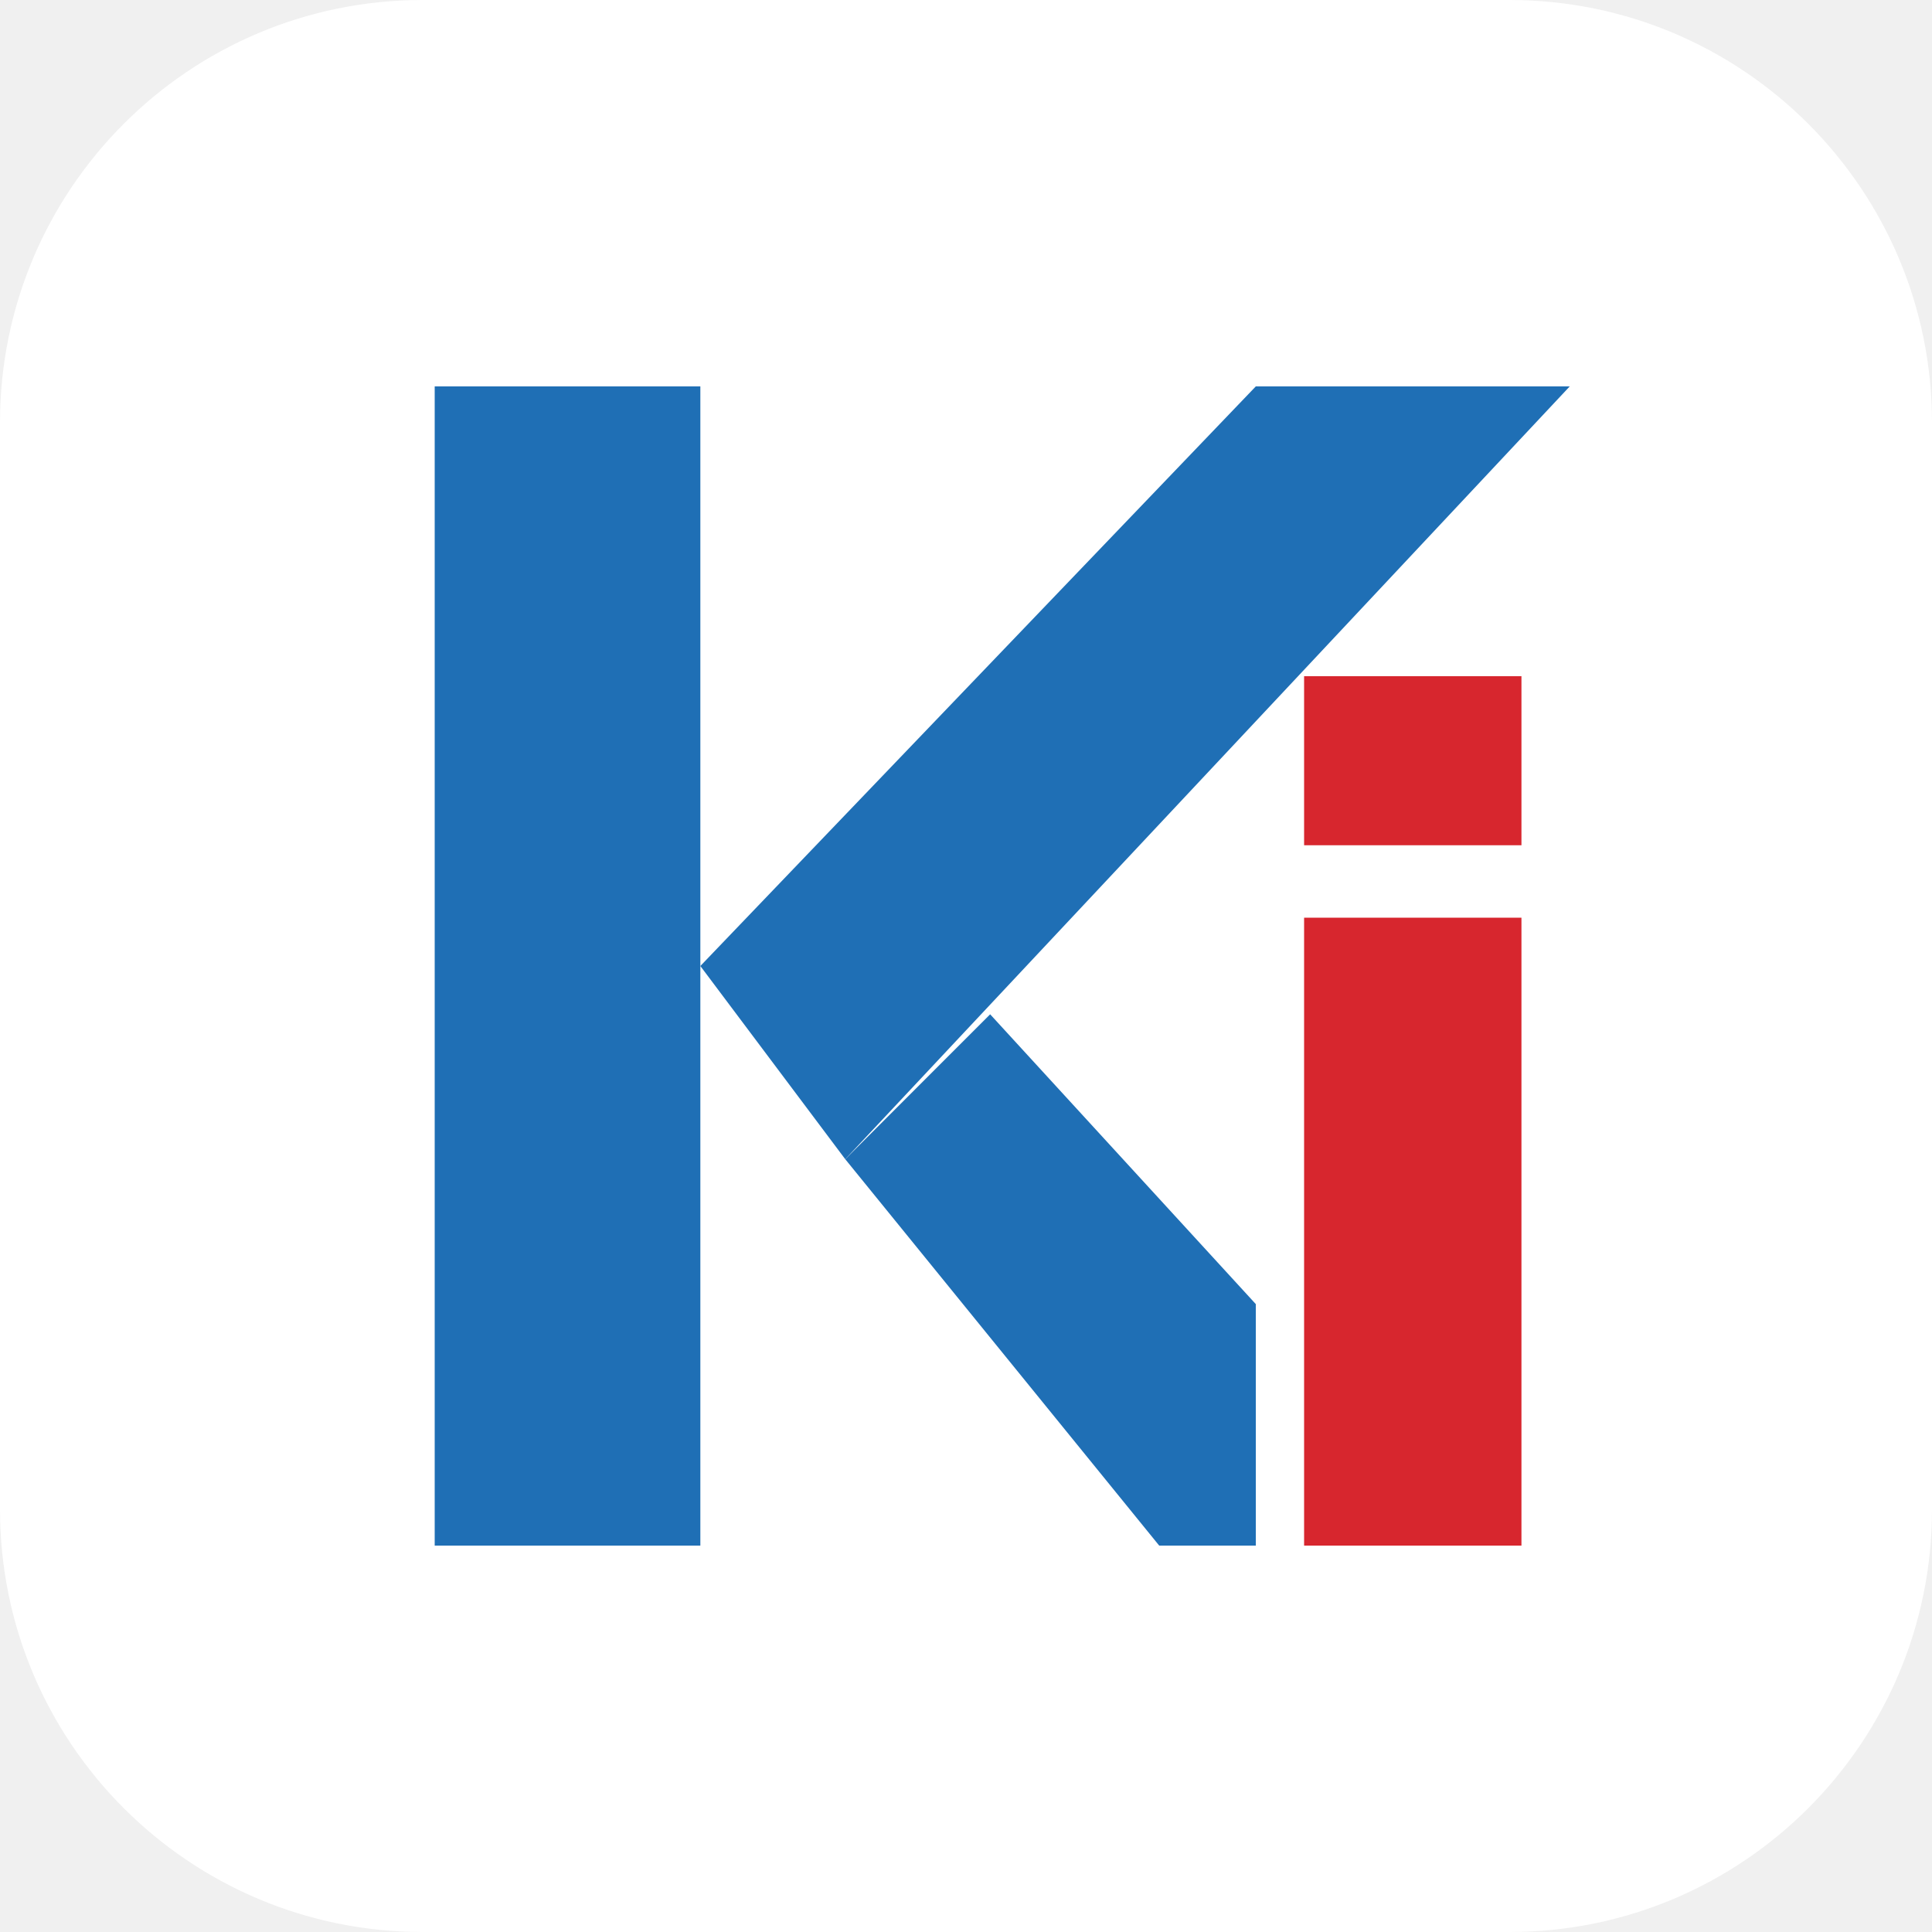
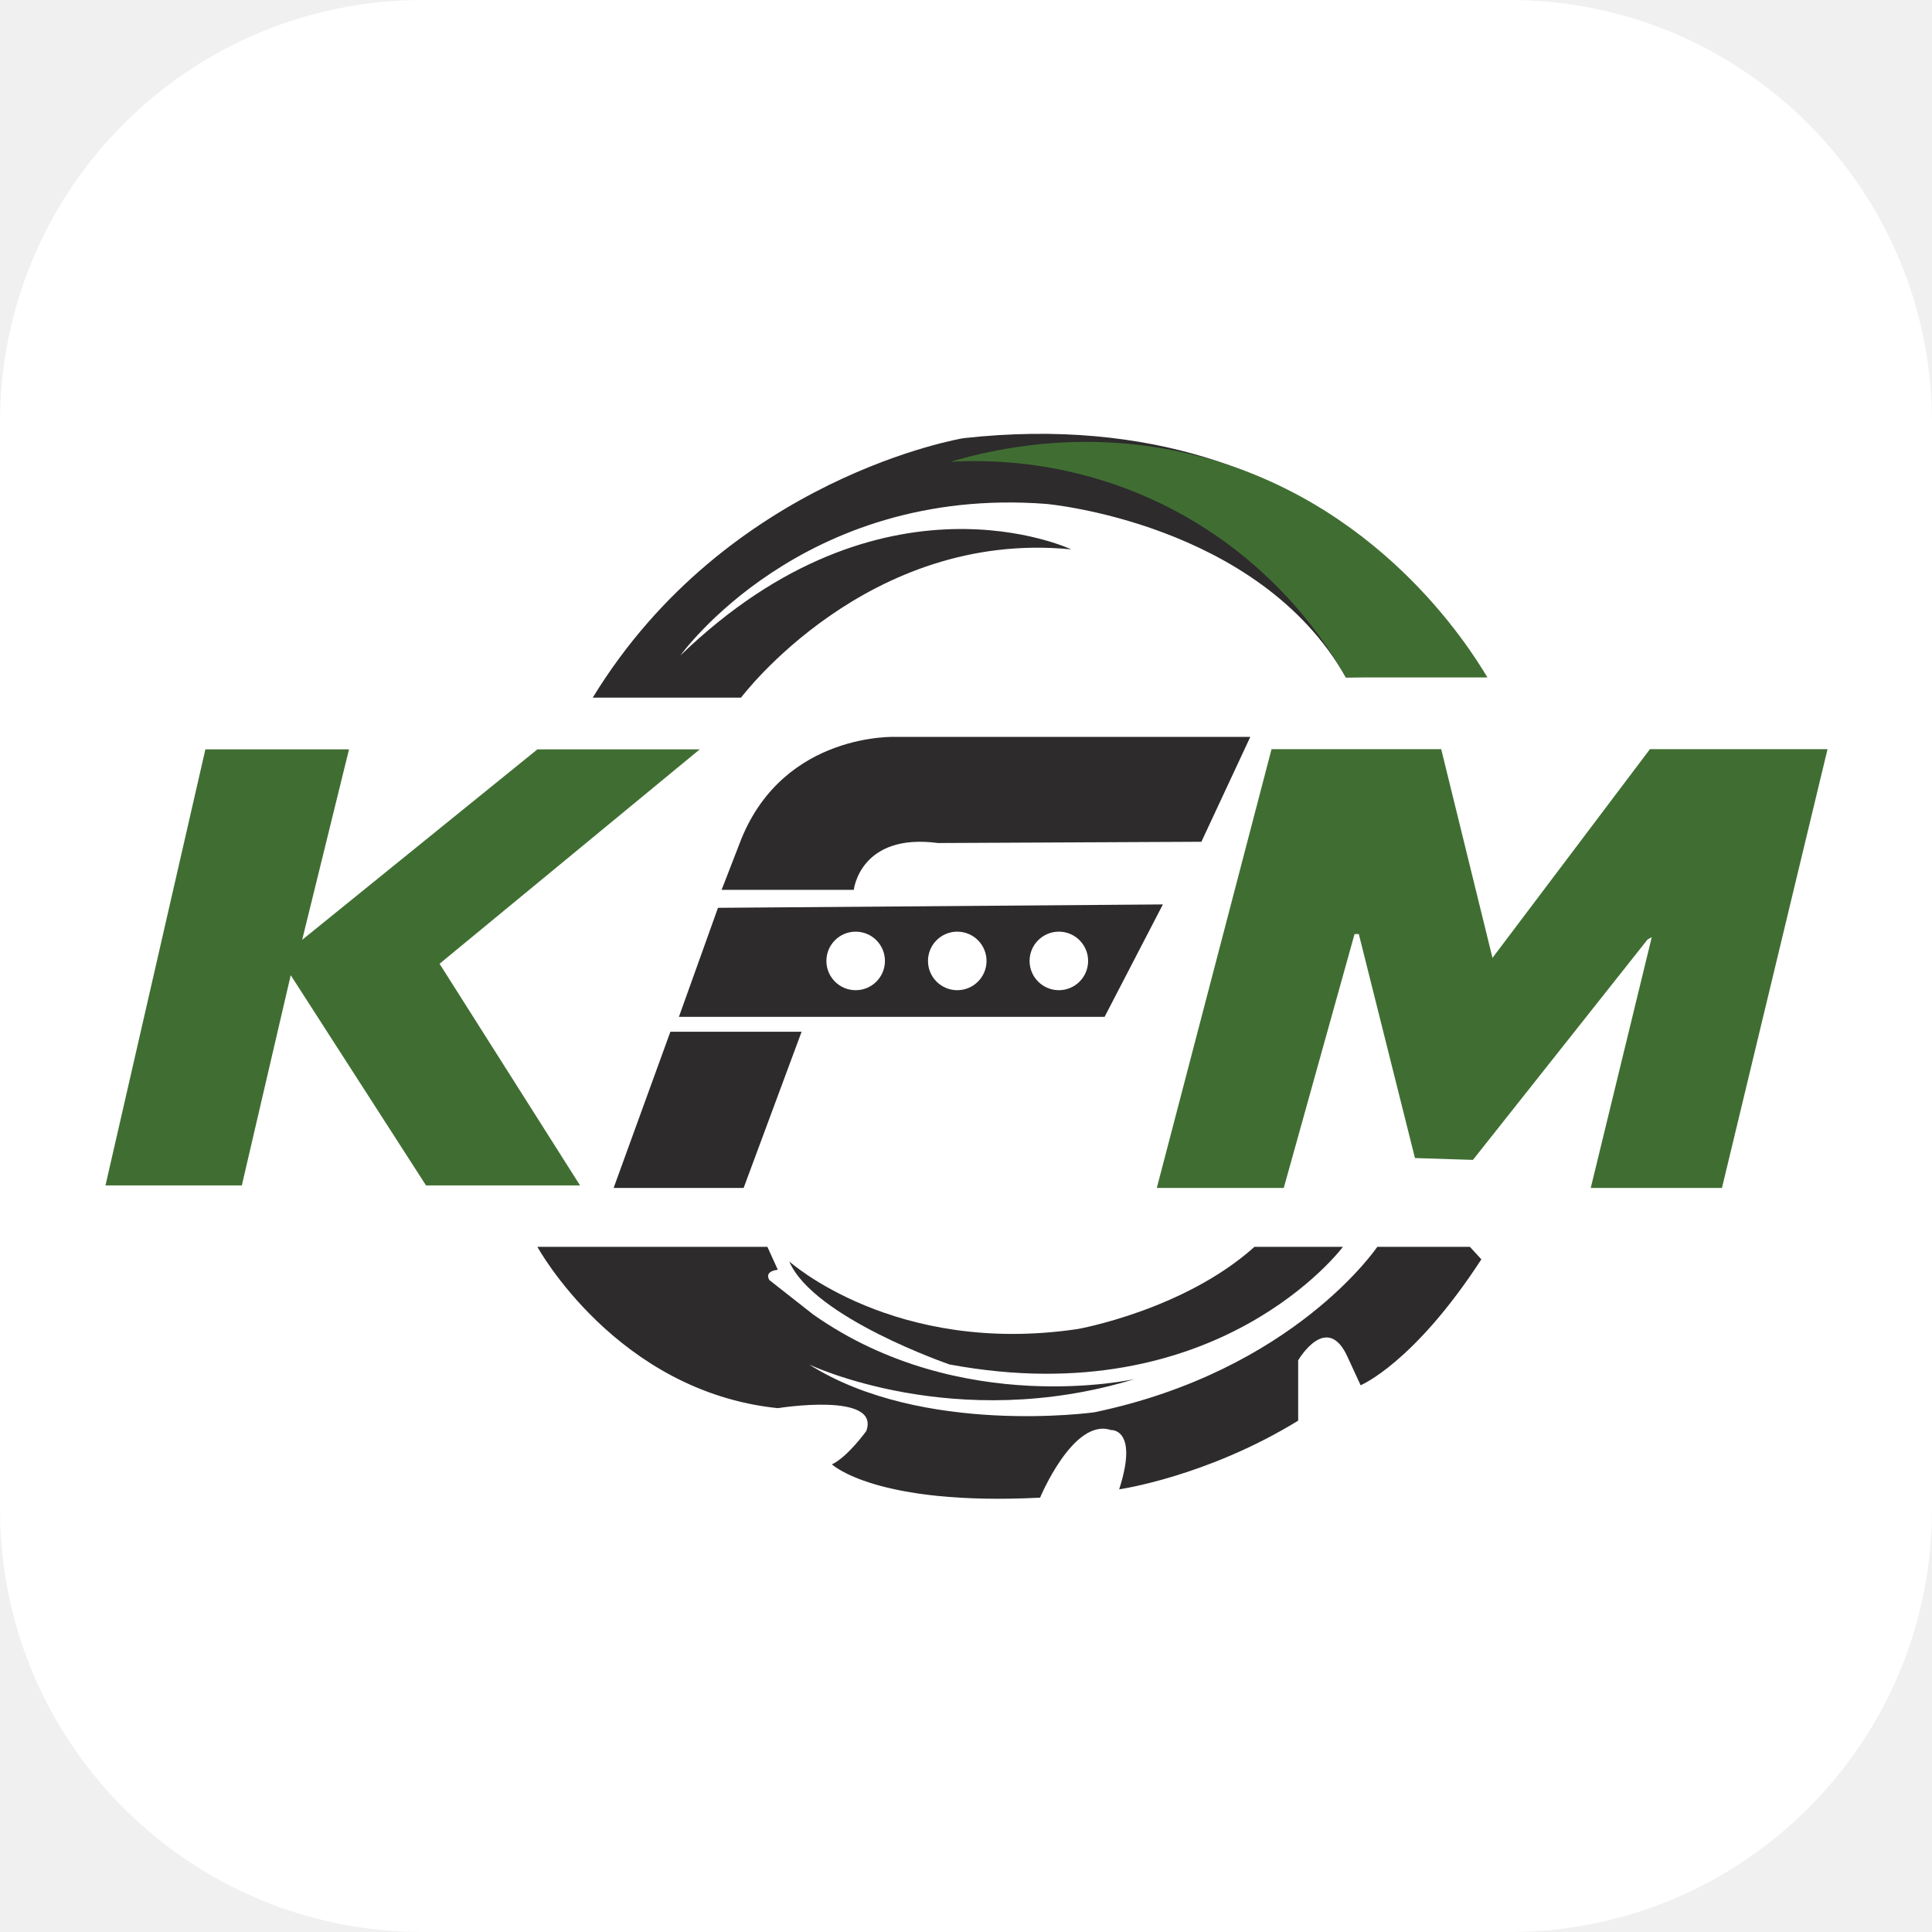
<svg xmlns="http://www.w3.org/2000/svg" viewBox="0 0 64 64">
  <rect width="64" height="64" rx="14" fill="#FFFFFF" />
-   <g transform="translate(6.4 6.4) scale(0.8)">
-     <rect x="10" y="8" width="11" height="48" fill="#1F6FB5" />
-     <polygon points="21,32 44,8 57,8 27,40" fill="#1F6FB5" />
-     <polygon points="27,40 33,34 44,46 44,56 40,56" fill="#1F6FB5" />
-     <rect x="46" y="30" width="9" height="26" fill="#D7262E" />
-     <rect x="46" y="20" width="9" height="7" fill="#D7262E" />
-   </g>
+   <svg x="3.20" y="3.20" width="57.60" height="57.60" viewBox="550.0 1485.0 1808 1808">
+     <path fill-rule="nonzero" fill="#2D2B2C" d="M 1220.062 2109.965 C 1220.062 2109.965 1351.457 1934.773 1563.438 1955.797 C 1563.438 1955.797 1367.223 1862.945 1156.992 2066.168 C 1156.992 2066.168 1283.133 1889.223 1537.16 1908.496 C 1537.16 1908.496 1757.898 1927.766 1849 2088.941 L 1990.906 2085.438 C 1990.906 2085.438 1847.246 1796.371 1451.316 1840.172 C 1451.316 1840.172 1206.047 1880.465 1065.895 2109.965 Z M 1220.062 2109.965 " />
+     <path fill-rule="nonzero" fill="#406E32" d="M 1849 2088.941 L 1996.172 2088.941 C 1976.449 2055.891 1880.863 1903.684 1689.246 1857.172 C 1578.262 1830.234 1484.688 1850.801 1437.895 1864.738 C 1477.172 1862.414 1573.551 1861.98 1676.391 1918.34 C 1778.289 1974.188 1829.66 2054.625 1849 2088.941 " />
+     <path fill-rule="nonzero" fill="#2D2B2C" d="M 1270.219 2696.172 C 1270.219 2696.172 1379.516 2794.648 1569.98 2766.512 C 1569.98 2766.512 1680.359 2747.035 1753.949 2681.023 L 1845.934 2681.023 C 1845.934 2681.023 1716.07 2855.254 1436.871 2803.309 C 1436.871 2803.309 1295.105 2754.609 1270.219 2696.172 " />
+     <path fill-rule="nonzero" fill="#2D2B2C" d="M 1247.492 2681.023 L 1008.332 2681.023 C 1008.332 2681.023 1090.578 2831.445 1258.312 2848.758 C 1258.312 2848.758 1365.449 2831.445 1350.297 2872.566 C 1350.297 2872.566 1330.816 2899.621 1314.586 2907.195 C 1314.586 2907.195 1360.039 2950.484 1531.02 2941.824 C 1531.02 2941.824 1565.648 2858.496 1604.609 2871.484 C 1604.609 2871.484 1633.828 2869.32 1613.266 2933.168 C 1613.266 2933.168 1704.168 2920.184 1799.398 2861.746 L 1799.398 2798.98 C 1799.398 2798.98 1829.699 2747.035 1851.344 2796.812 L 1864.332 2824.949 C 1864.332 2824.949 1919.52 2802.227 1989.863 2694.008 L 1977.957 2681.023 L 1881.645 2681.023 C 1881.645 2681.023 1795.07 2809.801 1587.293 2853.086 C 1587.293 2853.086 1408.734 2877.977 1290.777 2803.309 C 1290.777 2803.309 1442.281 2875.812 1629.5 2818.457 C 1629.5 2818.457 1448.773 2859.582 1295.105 2751.363 L 1249.656 2715.652 C 1249.656 2715.652 1243.016 2706.758 1258.312 2704.828 Z M 1247.492 2681.023 " />
+     <path fill-rule="nonzero" fill="#406E32" d="M 663.117 2163.742 L 812.457 2163.742 L 763.762 2361.781 L 1008.332 2163.742 L 1177.148 2163.742 L 906.605 2386.672 L 1052.699 2617.172 L 892.539 2617.172 L 751.855 2398.574 L 700.992 2617.172 L 559.23 2617.172 Z M 663.117 2163.742 " />
+     <path fill-rule="nonzero" fill="#2D2B2C" d="M 1337.312 2309.836 C 1337.312 2309.836 1343.805 2250.316 1424.969 2261.137 L 1698.758 2259.824 L 1749.621 2150.758 L 1381.68 2150.758 C 1381.68 2150.758 1265.887 2145.348 1220.438 2256.809 L 1199.875 2309.836 Z M 1337.312 2309.836 " />
+     <path fill-rule="nonzero" fill="#2D2B2C" d="M 1550.543 2414.16 C 1533.734 2414.16 1520.105 2400.531 1520.105 2383.73 C 1520.105 2366.922 1533.734 2353.289 1550.543 2353.289 C 1567.355 2353.289 1580.984 2366.922 1580.984 2383.73 C 1580.984 2400.531 1567.355 2414.16 1550.543 2414.16 M 1444.914 2414.16 C 1428.105 2414.16 1414.473 2400.531 1414.473 2383.73 C 1414.473 2366.922 1428.105 2353.289 1444.914 2353.289 C 1461.723 2353.289 1475.355 2366.922 1475.355 2383.73 C 1475.355 2400.531 1461.723 2414.16 1444.914 2414.16 M 1339.273 2414.16 C 1322.465 2414.16 1308.836 2400.531 1308.836 2383.73 C 1308.836 2366.922 1322.465 2353.289 1339.273 2353.289 C 1356.094 2353.289 1369.715 2366.922 1369.715 2383.73 C 1369.715 2400.531 1356.094 2414.16 1339.273 2414.16 M 1196.113 2328.512 C 1182.574 2366.289 1169.035 2404.082 1155.496 2441.859 L 1598.113 2441.859 L 1658.715 2324.98 C 1504.516 2326.16 1350.316 2327.34 1196.113 2328.512 " />
+     <path fill-rule="nonzero" fill="#2D2B2C" d="M 1146.617 2457.34 L 1283.055 2457.34 L 1222.77 2619.797 L 1087.598 2619.797 Z M 1146.617 2457.34 " />
+     <path fill-rule="nonzero" fill="#406E32" d="M 1784.395 2619.797 L 1858.008 2355.801 L 1862.449 2355.801 L 1920.832 2588.703 L 1981.121 2590.605 L 2162.617 2361.516 L 2167.062 2358.977 L 2103.602 2619.797 L 2240.039 2619.797 L 2349.828 2163.516 L 2165.156 2163.516 L 2001.43 2380.551 L 1948.121 2163.516 L 1771.703 2163.516 L 1652.395 2619.797 Z M 1784.395 2619.797 " />
+   </svg>
</svg>
